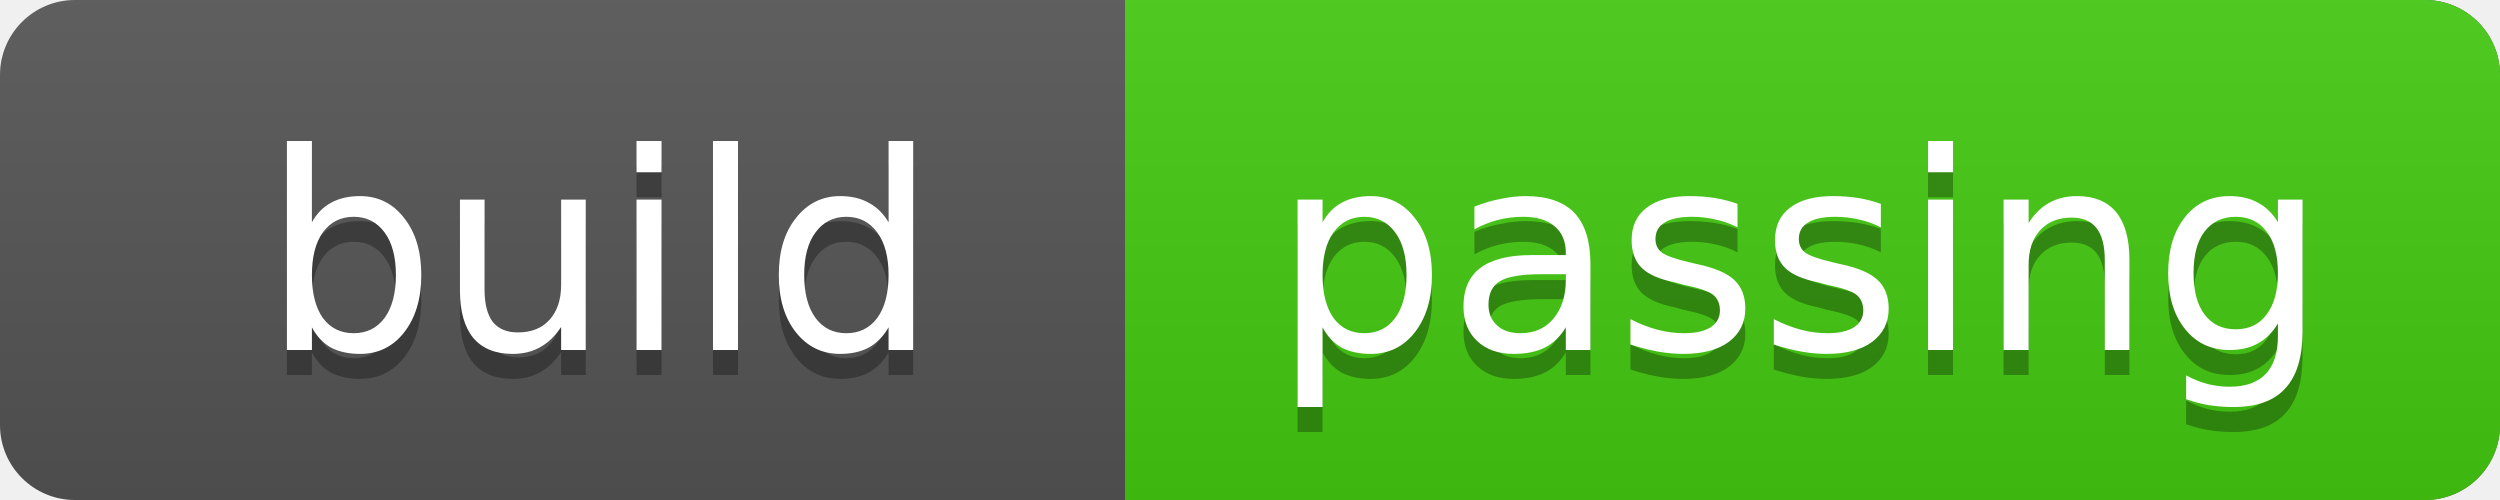
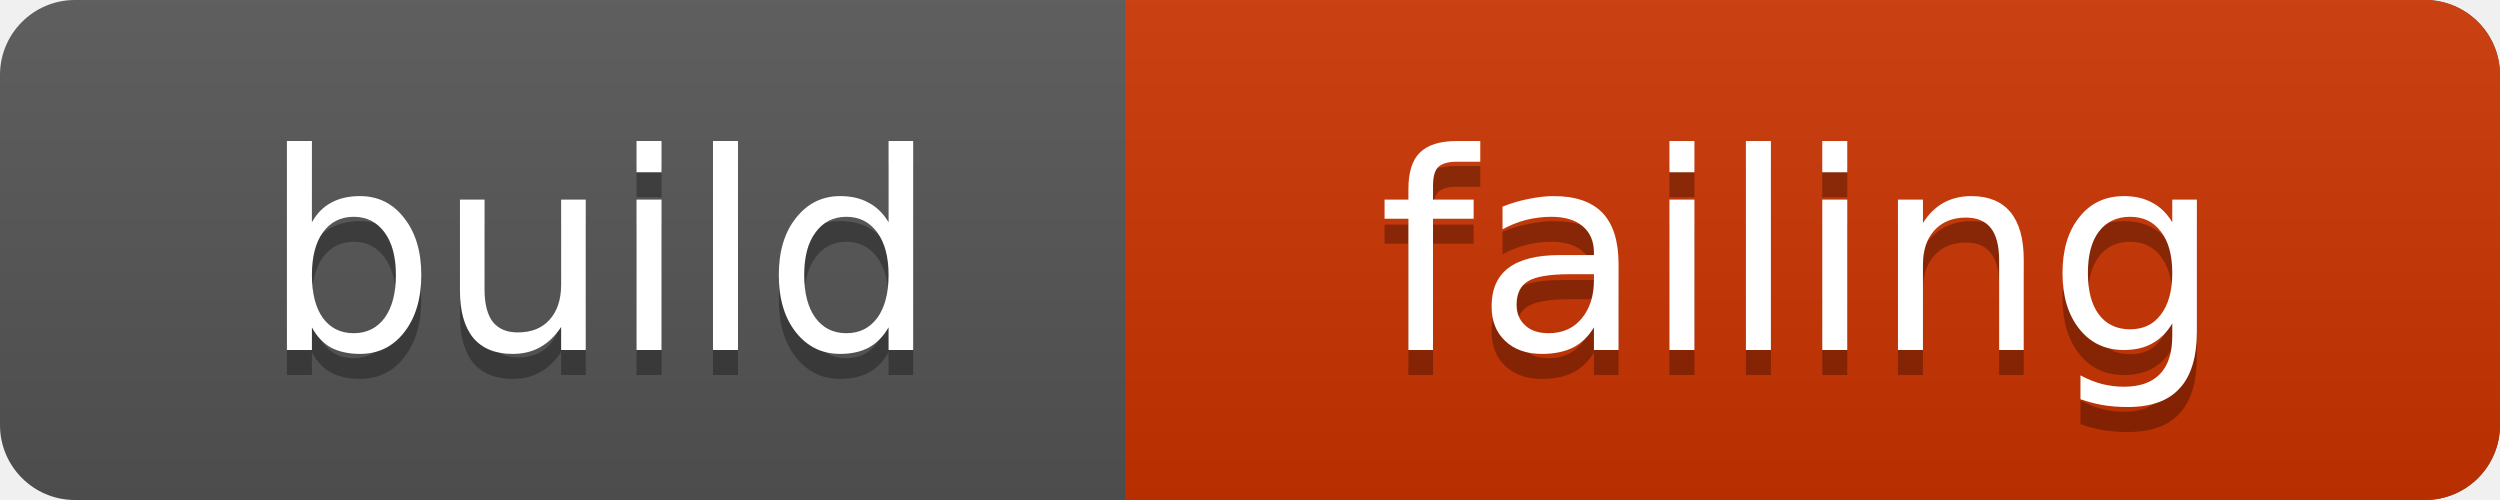
<svg xmlns="http://www.w3.org/2000/svg" width="100" height="20">
  <linearGradient id="a" x2="0" y2="100%">
    <stop offset="0" stop-color="#bbb" stop-opacity=".1" />
    <stop offset="1" stop-opacity=".1" />
  </linearGradient>
  <rect rx="3" width="100" height="20" fill="#555" />
-   <rect rx="3" x="45" width="55" height="20" fill="#4c1" />
-   <path fill="#4c1" d="M45 0h4v20h-4z" />
+   <rect rx="3" x="45" width="55" height="20" fill="#c30" />
+   <path fill="#c30" d="M45 0h4v20h-4z" />
  <rect rx="3" width="100" height="20" fill="url(#a)" />
  <g fill="#fff" text-anchor="middle" font-family="DejaVu Sans,Verdana,Geneva,sans-serif" font-size="11">
    <text x="24" y="15" fill="#010101" fill-opacity=".3">build</text>
    <text x="24" y="14">build</text>
-     <text x="72" y="15" fill="#010101" fill-opacity=".3">passing</text>
-     <text x="72" y="14">passing</text>
+     <text x="72" y="15" fill="#010101" fill-opacity=".3">failing</text>
+     <text x="72" y="14">failing</text>
  </g>
</svg>
